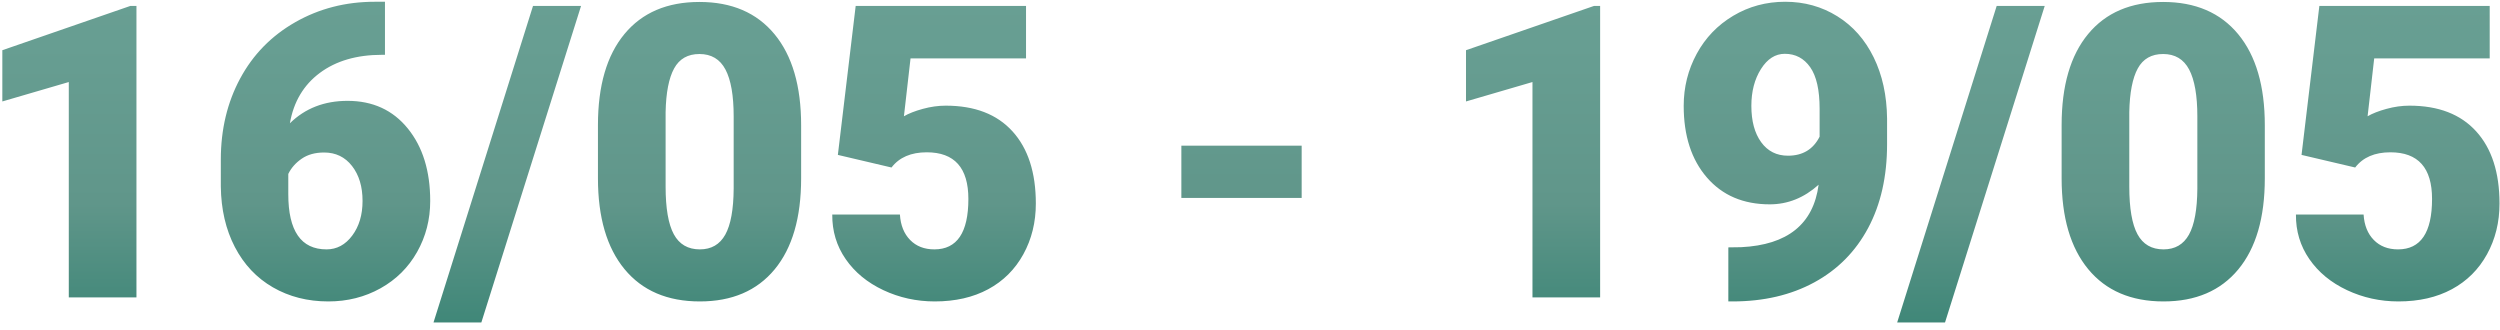
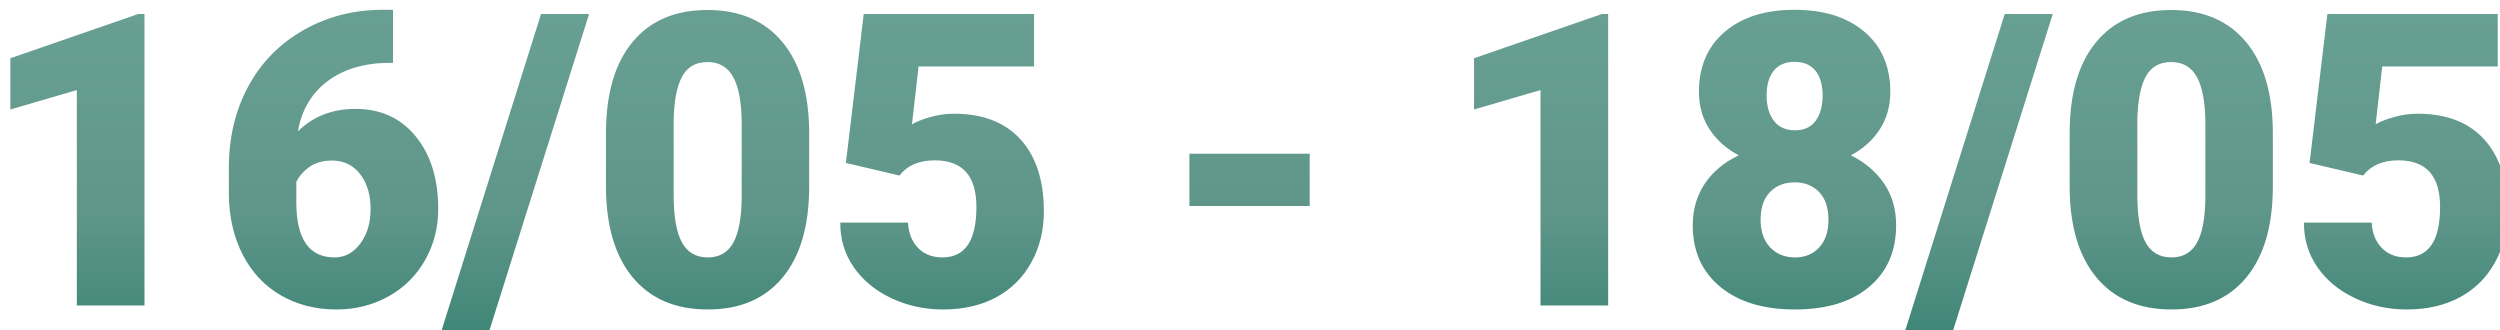
<svg xmlns="http://www.w3.org/2000/svg" width="311" height="41" viewBox="0 0 311 41">
  <defs>
    <linearGradient id="a" x1="51.127%" x2="51.127%" y1="-58.407%" y2="137.545%">
      <stop stop-color="#6DA296" offset="0%" />
      <stop stop-color="#679E92" offset="36.593%" />
      <stop stop-color="#60968A" offset="61.88%" />
      <stop stop-color="#1F7866" offset="100%" />
    </linearGradient>
  </defs>
-   <path fill="url(#a)" fill-rule="evenodd" d="M16.975,37 L8.558,37 L8.558,10.205 L0.29,12.621 L0.29,6.246 L16.203,0.742 L16.975,0.742 L16.975,37 Z M47.89,0.219 L47.89,6.818 L47.517,6.818 C44.379,6.818 41.802,7.57 39.785,9.072 C37.768,10.574 36.527,12.662 36.062,15.335 C37.954,13.476 40.345,12.546 43.234,12.546 C46.371,12.546 48.87,13.691 50.729,15.982 C52.589,18.273 53.518,21.278 53.518,24.997 C53.518,27.305 52.975,29.421 51.887,31.347 C50.8,33.273 49.281,34.78 47.33,35.867 C45.379,36.954 43.217,37.498 40.843,37.498 C38.27,37.498 35.97,36.913 33.945,35.742 C31.92,34.572 30.343,32.899 29.214,30.725 C28.085,28.55 27.504,26.043 27.47,23.204 L27.47,19.842 C27.47,16.107 28.271,12.749 29.874,9.769 C31.476,6.789 33.762,4.453 36.734,2.759 C39.706,1.066 43.001,0.219 46.62,0.219 L47.89,0.219 Z M40.32,18.971 C39.208,18.971 38.278,19.228 37.531,19.743 C36.784,20.257 36.228,20.888 35.863,21.635 L35.863,24.15 C35.863,28.732 37.448,31.023 40.619,31.023 C41.897,31.023 42.964,30.451 43.819,29.305 C44.674,28.16 45.101,26.724 45.101,24.997 C45.101,23.221 44.666,21.772 43.794,20.652 C42.922,19.531 41.764,18.971 40.32,18.971 Z M59.88,40.113 L53.929,40.113 L66.305,0.742 L72.282,0.742 L59.88,40.113 Z M99.661,22.183 C99.661,27.081 98.561,30.857 96.362,33.514 C94.162,36.17 91.061,37.498 87.06,37.498 C83.026,37.498 79.905,36.162 77.697,33.489 C75.489,30.816 74.385,27.047 74.385,22.183 L74.385,15.559 C74.385,10.662 75.485,6.885 77.685,4.229 C79.884,1.572 82.993,0.244 87.011,0.244 C91.028,0.244 94.141,1.581 96.349,4.253 C98.557,6.926 99.661,10.703 99.661,15.584 L99.661,22.183 Z M91.269,14.488 C91.269,11.882 90.929,9.935 90.248,8.649 C89.567,7.362 88.488,6.719 87.011,6.719 C85.566,6.719 84.516,7.316 83.861,8.512 C83.205,9.707 82.852,11.517 82.802,13.94 L82.802,23.204 C82.802,25.91 83.143,27.89 83.823,29.143 C84.504,30.397 85.583,31.023 87.06,31.023 C88.488,31.023 89.542,30.413 90.223,29.193 C90.904,27.973 91.252,26.06 91.269,23.453 L91.269,14.488 Z M104.23,19.27 L106.446,0.742 L127.638,0.742 L127.638,7.267 L113.27,7.267 L112.448,14.463 C113.045,14.115 113.83,13.808 114.801,13.542 C115.772,13.276 116.723,13.144 117.652,13.144 C121.255,13.144 124.023,14.21 125.957,16.344 C127.891,18.477 128.858,21.469 128.858,25.321 C128.858,27.645 128.34,29.749 127.302,31.634 C126.264,33.518 124.808,34.966 122.932,35.979 C121.056,36.992 118.839,37.498 116.283,37.498 C114.008,37.498 111.875,37.029 109.883,36.091 C107.891,35.153 106.33,33.866 105.201,32.231 C104.072,30.596 103.516,28.749 103.533,26.69 L111.95,26.69 C112.033,28.019 112.456,29.073 113.22,29.853 C113.983,30.633 114.988,31.023 116.233,31.023 C119.055,31.023 120.466,28.932 120.466,24.748 C120.466,20.88 118.74,18.946 115.287,18.946 C113.328,18.946 111.867,19.577 110.904,20.838 L104.23,19.27 Z M161.927,24.624 L146.961,24.624 L146.961,18.124 L161.927,18.124 L161.927,24.624 Z M199.056,37 L190.639,37 L190.639,10.205 L182.371,12.621 L182.371,6.246 L198.284,0.742 L199.056,0.742 L199.056,37 Z M226.236,22.98 C224.426,24.607 222.401,25.42 220.16,25.42 C216.873,25.42 214.266,24.308 212.34,22.083 C210.415,19.859 209.452,16.887 209.452,13.168 C209.452,10.844 209.991,8.686 211.07,6.694 C212.149,4.702 213.664,3.125 215.615,1.962 C217.566,0.8 219.72,0.219 222.077,0.219 C224.468,0.219 226.63,0.821 228.564,2.025 C230.498,3.228 232.005,4.93 233.084,7.13 C234.163,9.329 234.719,11.865 234.752,14.737 L234.752,17.95 C234.752,21.951 233.968,25.42 232.399,28.359 C230.83,31.297 228.593,33.555 225.688,35.132 C222.783,36.709 219.396,37.498 215.528,37.498 L215.005,37.498 L215.005,30.774 L216.599,30.75 C222.376,30.467 225.588,27.877 226.236,22.98 Z M222.426,19.369 C224.252,19.369 225.563,18.581 226.36,17.003 L226.36,13.517 C226.36,11.193 225.97,9.475 225.19,8.362 C224.41,7.25 223.355,6.694 222.027,6.694 C220.849,6.694 219.861,7.325 219.064,8.586 C218.267,9.848 217.869,11.375 217.869,13.168 C217.869,15.061 218.275,16.568 219.089,17.688 C219.902,18.809 221.015,19.369 222.426,19.369 Z M241.961,40.113 L236.009,40.113 L248.386,0.742 L254.362,0.742 L241.961,40.113 Z M281.742,22.183 C281.742,27.081 280.642,30.857 278.442,33.514 C276.243,36.17 273.142,37.498 269.141,37.498 C265.107,37.498 261.986,36.162 259.778,33.489 C257.57,30.816 256.466,27.047 256.466,22.183 L256.466,15.559 C256.466,10.662 257.566,6.885 259.766,4.229 C261.965,1.572 265.074,0.244 269.091,0.244 C273.109,0.244 276.222,1.581 278.43,4.253 C280.638,6.926 281.742,10.703 281.742,15.584 L281.742,22.183 Z M273.35,14.488 C273.35,11.882 273.009,9.935 272.329,8.649 C271.648,7.362 270.569,6.719 269.091,6.719 C267.647,6.719 266.597,7.316 265.941,8.512 C265.286,9.707 264.933,11.517 264.883,13.94 L264.883,23.204 C264.883,25.91 265.223,27.89 265.904,29.143 C266.585,30.397 267.664,31.023 269.141,31.023 C270.569,31.023 271.623,30.413 272.304,29.193 C272.985,27.973 273.333,26.06 273.35,23.453 L273.35,14.488 Z M286.311,19.27 L288.527,0.742 L309.719,0.742 L309.719,7.267 L295.35,7.267 L294.529,14.463 C295.126,14.115 295.911,13.808 296.882,13.542 C297.853,13.276 298.803,13.144 299.733,13.144 C303.336,13.144 306.104,14.21 308.038,16.344 C309.972,18.477 310.939,21.469 310.939,25.321 C310.939,27.645 310.42,29.749 309.383,31.634 C308.345,33.518 306.888,34.966 305.012,35.979 C303.136,36.992 300.92,37.498 298.364,37.498 C296.089,37.498 293.956,37.029 291.964,36.091 C289.971,35.153 288.411,33.866 287.282,32.231 C286.153,30.596 285.597,28.749 285.614,26.69 L294.031,26.69 C294.114,28.019 294.537,29.073 295.301,29.853 C296.064,30.633 297.069,31.023 298.314,31.023 C301.136,31.023 302.547,28.932 302.547,24.748 C302.547,20.88 300.821,18.946 297.367,18.946 C295.408,18.946 293.948,19.577 292.985,20.838 L286.311,19.27 Z" />
+   <path fill="url(#a)" fill-rule="evenodd" d="M17.975,38 L9.558,38 L9.558,11.205 L1.29,13.621 L1.29,7.246 L17.203,1.742 L17.975,1.742 L17.975,38 Z M48.89,1.219 L48.89,7.818 L48.517,7.818 C45.379,7.818 42.802,8.57 40.785,10.072 C38.768,11.574 37.527,13.662 37.062,16.335 C38.954,14.476 41.345,13.546 44.234,13.546 C47.371,13.546 49.87,14.691 51.729,16.982 C53.589,19.273 54.518,22.278 54.518,25.997 C54.518,28.305 53.975,30.421 52.887,32.347 C51.8,34.273 50.281,35.78 48.33,36.867 C46.379,37.954 44.217,38.498 41.843,38.498 C39.27,38.498 36.97,37.913 34.945,36.742 C32.92,35.572 31.343,33.899 30.214,31.725 C29.085,29.55 28.504,27.043 28.47,24.204 L28.47,20.842 C28.47,17.107 29.271,13.749 30.874,10.769 C32.476,7.789 34.762,5.453 37.734,3.759 C40.706,2.066 44.001,1.219 47.62,1.219 L48.89,1.219 Z M41.32,19.971 C40.208,19.971 39.278,20.228 38.531,20.743 C37.784,21.257 37.228,21.888 36.863,22.635 L36.863,25.15 C36.863,29.732 38.448,32.023 41.619,32.023 C42.897,32.023 43.964,31.451 44.819,30.305 C45.674,29.16 46.101,27.724 46.101,25.997 C46.101,24.221 45.666,22.772 44.794,21.652 C43.922,20.531 42.764,19.971 41.32,19.971 Z M60.88,41.113 L54.929,41.113 L67.305,1.742 L73.282,1.742 L60.88,41.113 Z M100.661,23.183 C100.661,28.081 99.561,31.857 97.362,34.514 C95.162,37.17 92.061,38.498 88.06,38.498 C84.026,38.498 80.905,37.162 78.697,34.489 C76.489,31.816 75.385,28.047 75.385,23.183 L75.385,16.559 C75.385,11.662 76.485,7.885 78.685,5.229 C80.884,2.572 83.993,1.244 88.011,1.244 C92.028,1.244 95.141,2.581 97.349,5.253 C99.557,7.926 100.661,11.703 100.661,16.584 L100.661,23.183 Z M92.269,15.488 C92.269,12.882 91.929,10.935 91.248,9.649 C90.567,8.362 89.488,7.719 88.011,7.719 C86.566,7.719 85.516,8.316 84.861,9.512 C84.205,10.707 83.852,12.517 83.802,14.94 L83.802,24.204 C83.802,26.91 84.143,28.89 84.823,30.143 C85.504,31.397 86.583,32.023 88.06,32.023 C89.488,32.023 90.542,31.413 91.223,30.193 C91.904,28.973 92.252,27.06 92.269,24.453 L92.269,15.488 Z M105.23,20.27 L107.446,1.742 L128.638,1.742 L128.638,8.267 L114.27,8.267 L113.448,15.463 C114.045,15.115 114.83,14.808 115.801,14.542 C116.772,14.276 117.723,14.144 118.652,14.144 C122.255,14.144 125.023,15.21 126.957,17.344 C128.891,19.477 129.858,22.469 129.858,26.321 C129.858,28.645 129.34,30.749 128.302,32.634 C127.264,34.518 125.808,35.966 123.932,36.979 C122.056,37.992 119.839,38.498 117.283,38.498 C115.008,38.498 112.875,38.029 110.883,37.091 C108.891,36.153 107.33,34.866 106.201,33.231 C105.072,31.596 104.516,29.749 104.533,27.69 L112.95,27.69 C113.033,29.019 113.456,30.073 114.22,30.853 C114.983,31.633 115.988,32.023 117.233,32.023 C120.055,32.023 121.466,29.932 121.466,25.748 C121.466,21.88 119.74,19.946 116.287,19.946 C114.328,19.946 112.867,20.577 111.904,21.838 L105.23,20.27 Z M162.927,25.624 L147.961,25.624 L147.961,19.124 L162.927,19.124 L162.927,25.624 Z M200.056,38 L191.639,38 L191.639,11.205 L183.371,13.621 L183.371,7.246 L199.284,1.742 L200.056,1.742 L200.056,38 Z M235.155,11.429 C235.155,13.189 234.719,14.741 233.847,16.086 C232.976,17.431 231.776,18.51 230.249,19.323 C231.976,20.17 233.345,21.328 234.358,22.797 C235.371,24.266 235.877,26.005 235.877,28.014 C235.877,31.251 234.76,33.808 232.528,35.684 C230.295,37.56 227.219,38.498 223.301,38.498 C219.367,38.498 216.262,37.556 213.988,35.672 C211.713,33.787 210.576,31.235 210.576,28.014 C210.576,26.072 211.074,24.354 212.07,22.859 C213.066,21.365 214.478,20.187 216.304,19.323 C214.76,18.51 213.548,17.431 212.668,16.086 C211.788,14.741 211.348,13.189 211.348,11.429 C211.348,8.275 212.419,5.785 214.561,3.958 C216.702,2.132 219.591,1.219 223.227,1.219 C226.896,1.219 229.801,2.132 231.942,3.958 C234.084,5.785 235.155,8.275 235.155,11.429 Z M227.46,27.342 C227.46,25.848 227.074,24.698 226.302,23.893 C225.53,23.088 224.513,22.685 223.251,22.685 C221.99,22.685 220.969,23.088 220.188,23.893 C219.408,24.698 219.018,25.848 219.018,27.342 C219.018,28.786 219.412,29.927 220.201,30.766 C220.989,31.604 222.023,32.023 223.301,32.023 C224.546,32.023 225.551,31.608 226.314,30.778 C227.078,29.948 227.46,28.803 227.46,27.342 Z M223.227,7.694 C222.098,7.694 221.239,8.063 220.649,8.802 C220.06,9.541 219.765,10.566 219.765,11.877 C219.765,13.172 220.064,14.218 220.662,15.015 C221.259,15.812 222.139,16.21 223.301,16.21 C224.447,16.21 225.306,15.812 225.879,15.015 C226.451,14.218 226.738,13.172 226.738,11.877 C226.738,10.583 226.443,9.562 225.854,8.814 C225.264,8.067 224.389,7.694 223.227,7.694 Z M242.961,41.113 L237.009,41.113 L249.386,1.742 L255.362,1.742 L242.961,41.113 Z M282.742,23.183 C282.742,28.081 281.642,31.857 279.442,34.514 C277.243,37.17 274.142,38.498 270.141,38.498 C266.107,38.498 262.986,37.162 260.778,34.489 C258.57,31.816 257.466,28.047 257.466,23.183 L257.466,16.559 C257.466,11.662 258.566,7.885 260.766,5.229 C262.965,2.572 266.074,1.244 270.091,1.244 C274.109,1.244 277.222,2.581 279.43,5.253 C281.638,7.926 282.742,11.703 282.742,16.584 L282.742,23.183 Z M274.35,15.488 C274.35,12.882 274.009,10.935 273.329,9.649 C272.648,8.362 271.569,7.719 270.091,7.719 C268.647,7.719 267.597,8.316 266.941,9.512 C266.286,10.707 265.933,12.517 265.883,14.94 L265.883,24.204 C265.883,26.91 266.223,28.89 266.904,30.143 C267.585,31.397 268.664,32.023 270.141,32.023 C271.569,32.023 272.623,31.413 273.304,30.193 C273.985,28.973 274.333,27.06 274.35,24.453 L274.35,15.488 Z M287.311,20.27 L289.527,1.742 L310.719,1.742 L310.719,8.267 L296.35,8.267 L295.529,15.463 C296.126,15.115 296.911,14.808 297.882,14.542 C298.853,14.276 299.803,14.144 300.733,14.144 C304.336,14.144 307.104,15.21 309.038,17.344 C310.972,19.477 311.939,22.469 311.939,26.321 C311.939,28.645 311.42,30.749 310.383,32.634 C309.345,34.518 307.888,35.966 306.012,36.979 C304.136,37.992 301.92,38.498 299.364,38.498 C297.089,38.498 294.956,38.029 292.964,37.091 C290.971,36.153 289.411,34.866 288.282,33.231 C287.153,31.596 286.597,29.749 286.614,27.69 L295.031,27.69 C295.114,29.019 295.537,30.073 296.301,30.853 C297.064,31.633 298.069,32.023 299.314,32.023 C302.136,32.023 303.547,29.932 303.547,25.748 C303.547,21.88 301.821,19.946 298.367,19.946 C296.408,19.946 294.948,20.577 293.985,21.838 L287.311,20.27 Z" />
</svg>
